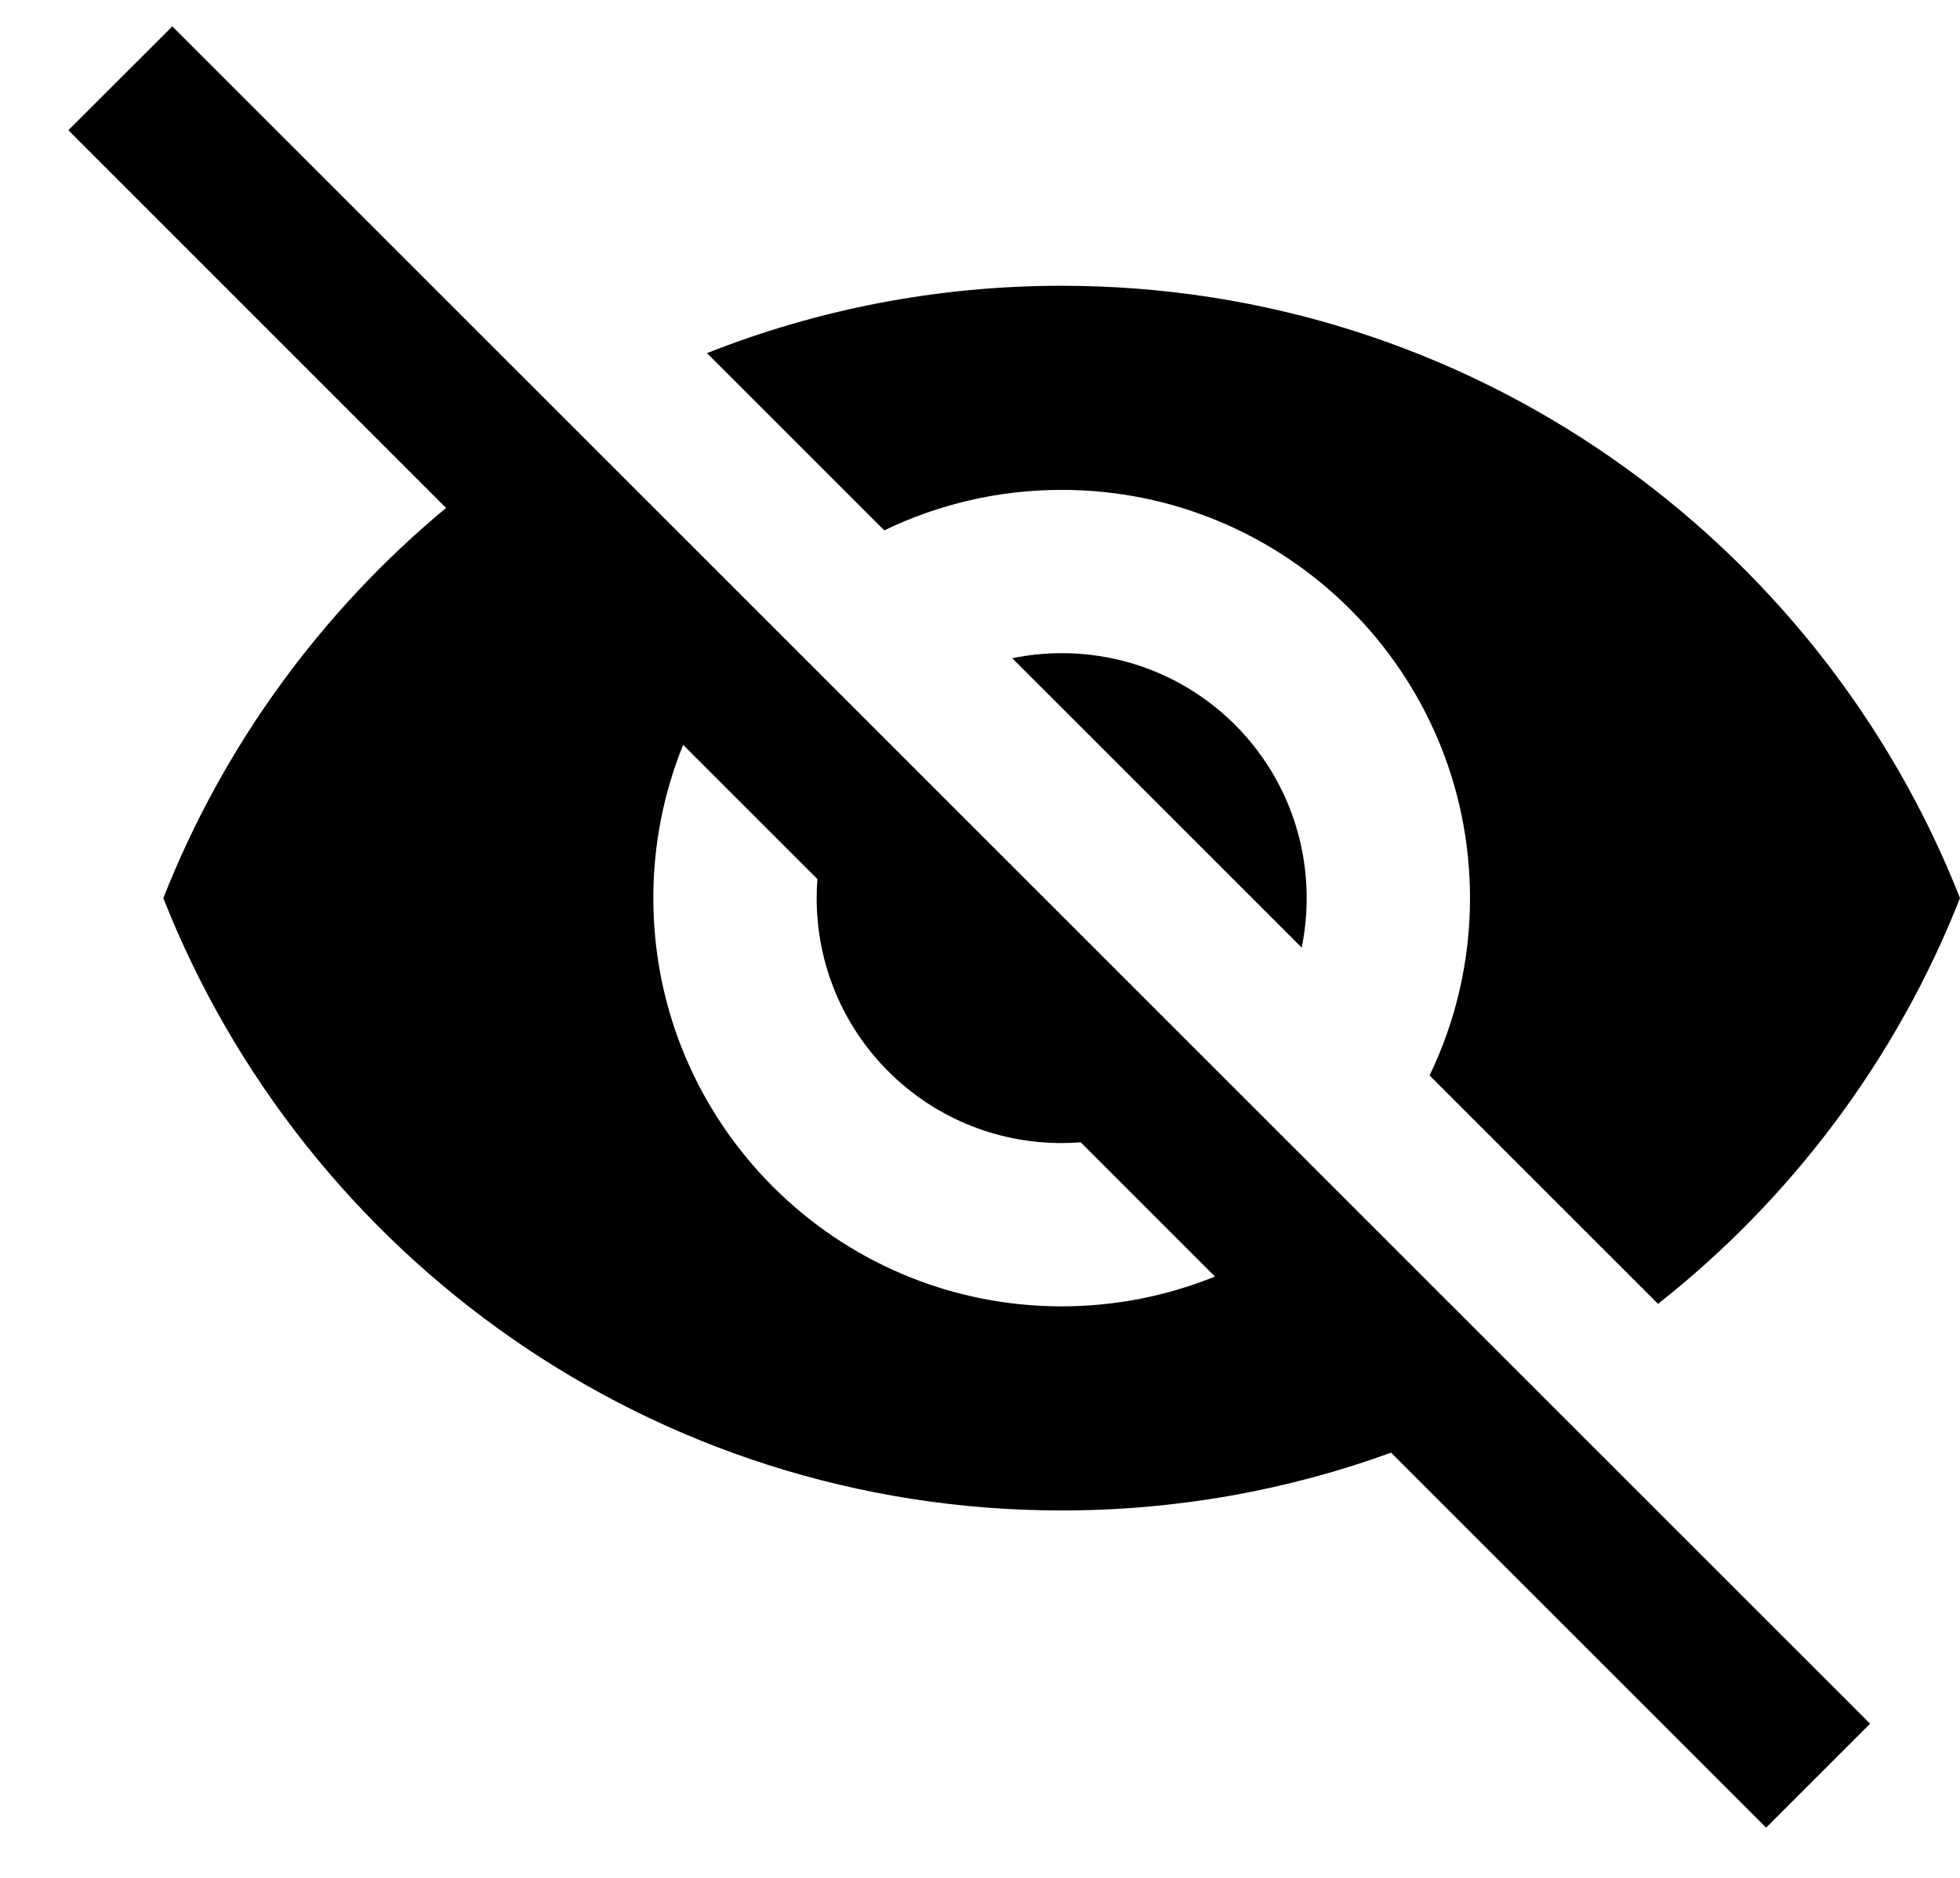
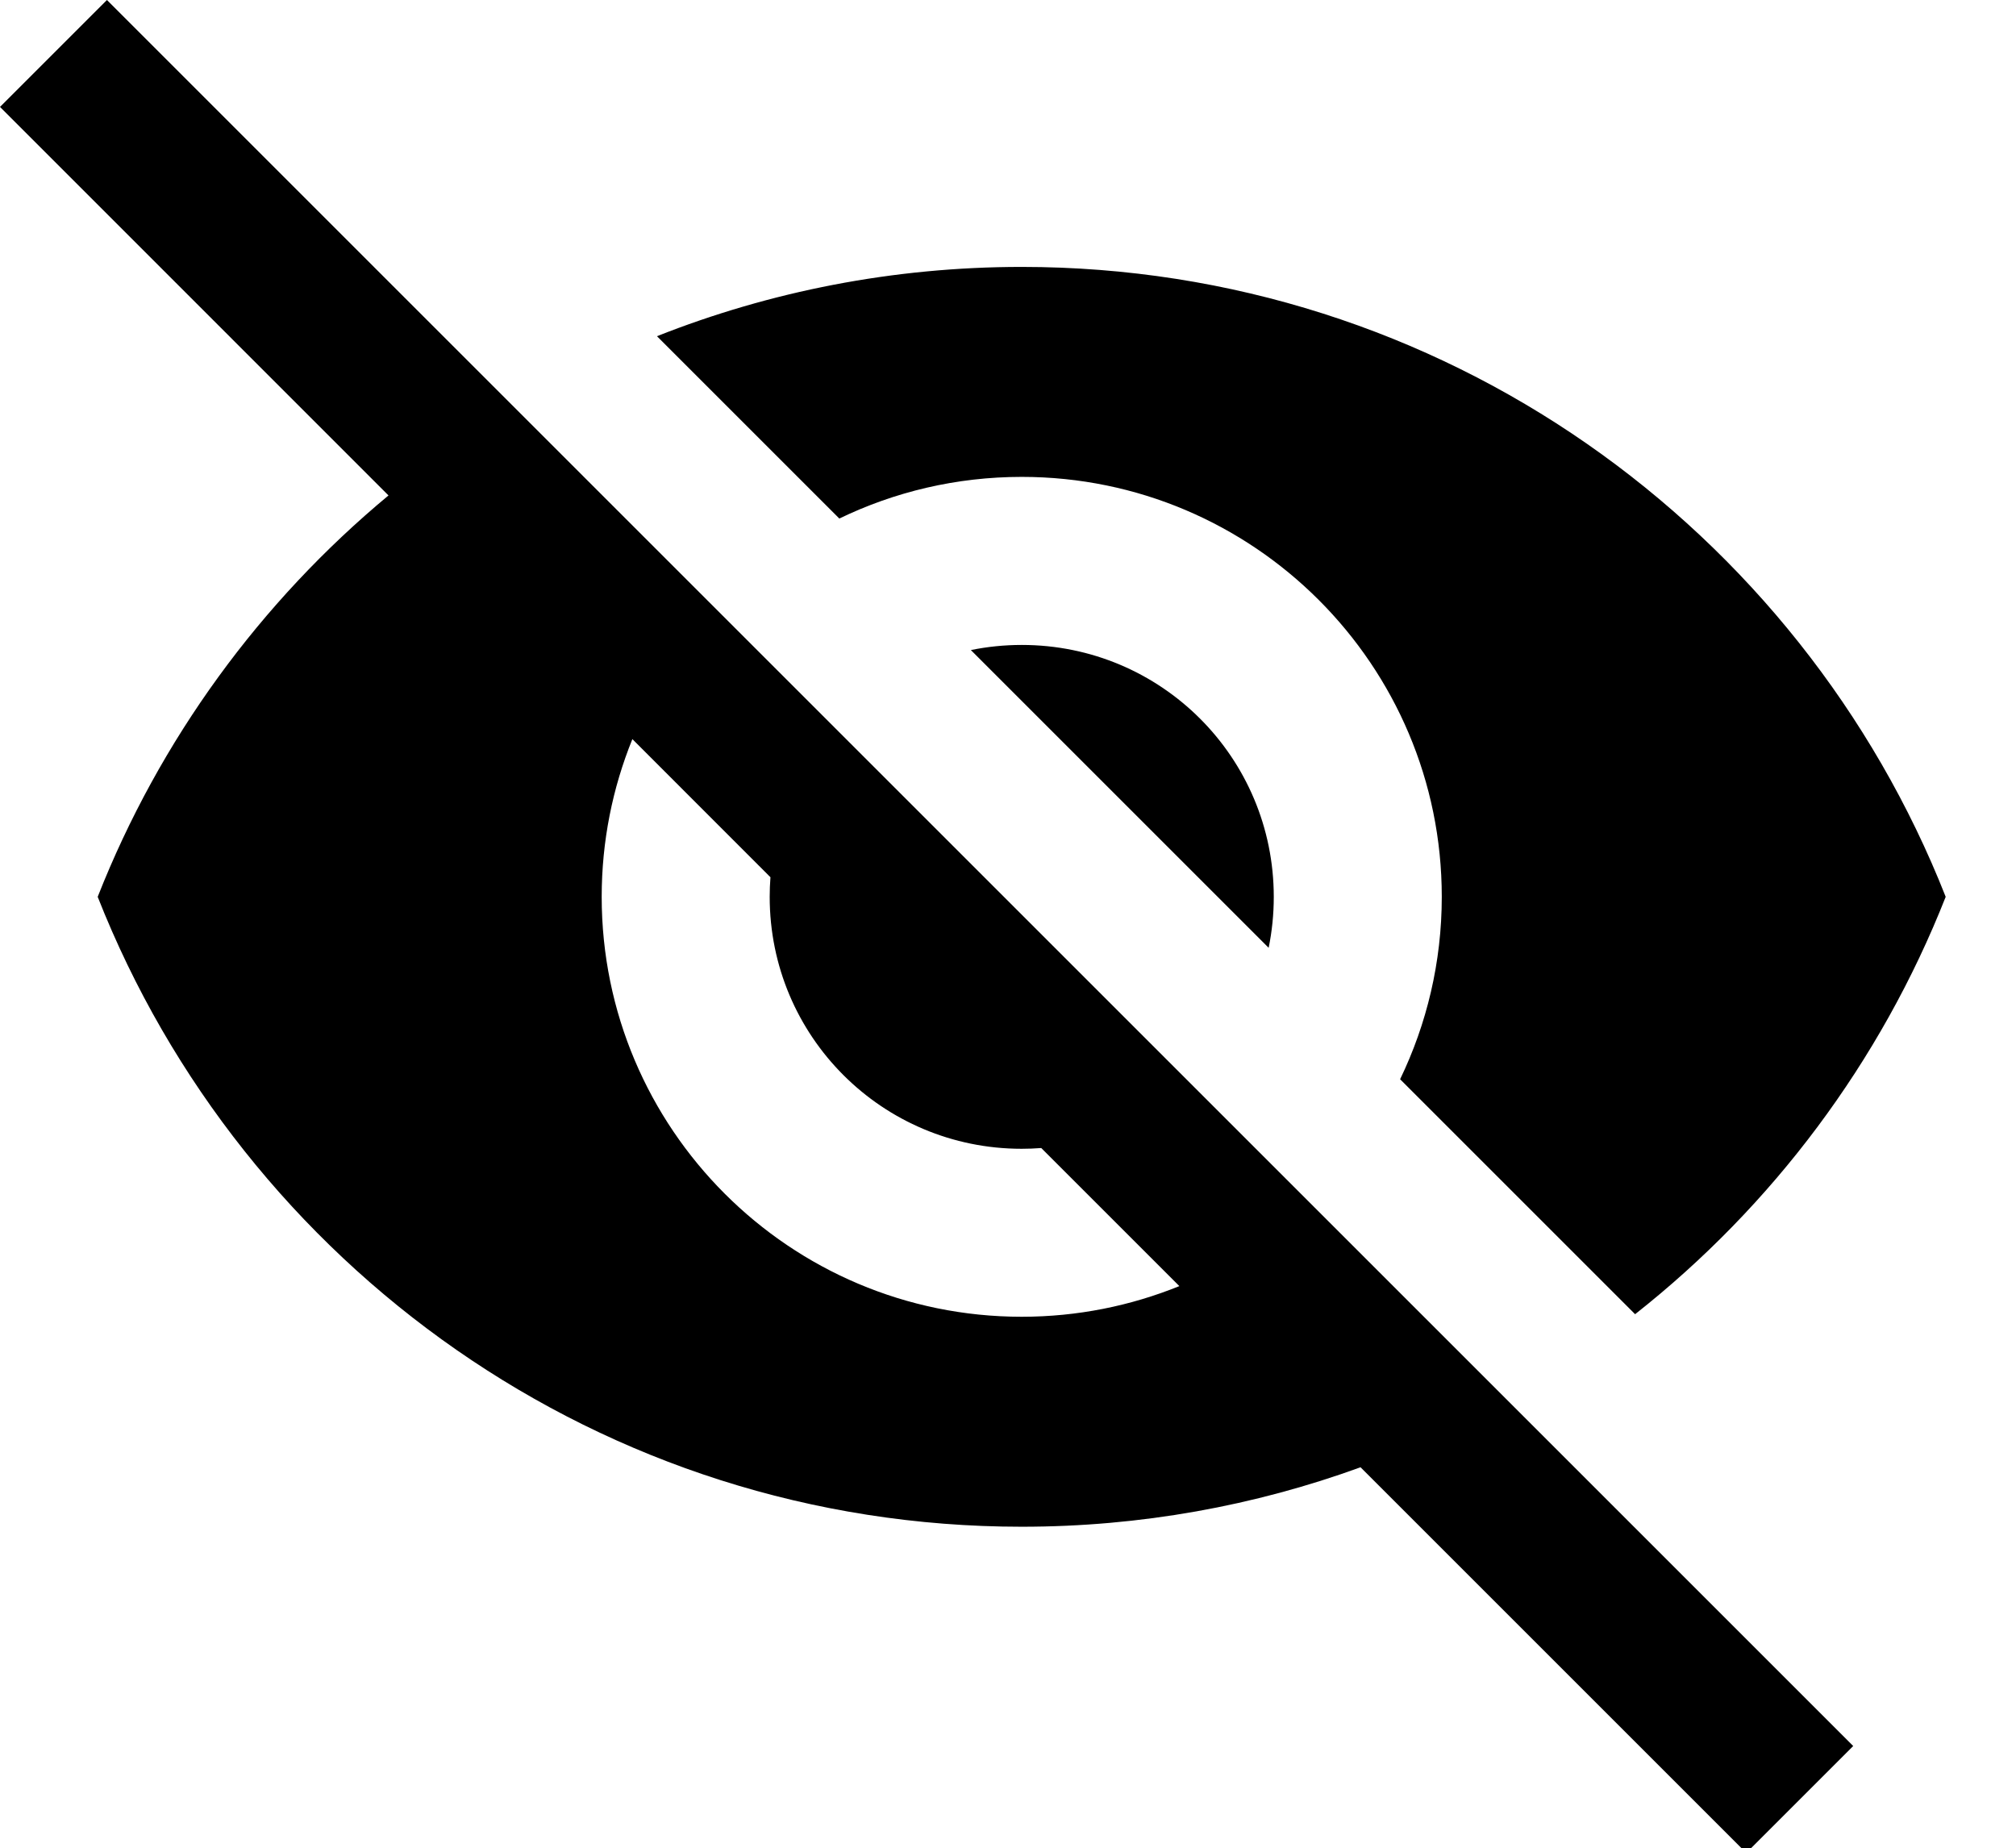
- <svg xmlns="http://www.w3.org/2000/svg" width="24" height="23" viewBox="0 0 24 23">
-   <g fill="none" fill-rule="evenodd">
-     <path d="M1-1h24v24H1z" />
-     <path d="M17.034 17.792C15.775 18.25 14.417 18.5 13 18.5c-5 0-9.27-3.11-11-7.5.738-1.874 1.939-3.514 3.462-4.779L.837 1.595 2.11.323l20.789 20.789-1.273 1.273-4.592-4.592zm-8.669-8.669C8.13 9.703 8 10.336 8 11c0 2.76 2.24 5 5 5 .664 0 1.297-.13 1.877-.365l-1.644-1.644A3.059 3.059 0 0 1 13 14c-1.66 0-3-1.34-3-3 0-.078.003-.156.009-.233L8.365 9.123zm11.938 6.847l-2.798-2.798C17.822 12.515 18 11.778 18 11c0-2.76-2.24-5-5-5-.778 0-1.515.178-2.172.496l-2.171-2.171C10.002 3.793 11.466 3.5 13 3.5c5 0 9.27 3.11 11 7.5-.776 1.969-2.063 3.681-3.698 4.97zm-4.363-4.363l-3.545-3.545C12.59 8.021 12.792 8 13 8c1.66 0 3 1.34 3 3 0 .208-.021.41-.061.606z" fill="#000" fill-rule="nonzero" />
-   </g>
+ <svg xmlns="http://www.w3.org/2000/svg" width="24" height="22" viewBox="0 0 24 22">
+   <path d="M16.197 17.47c-1.259.458-2.617.708-4.034.708-5 0-9.27-3.11-11-7.5.738-1.874 1.939-3.514 3.462-4.779L0 1.273 1.273 0l20.789 20.789-1.273 1.273-4.592-4.592zm-8.669-8.669c-.235.58-.365 1.213-.365 1.877 0 2.76 2.24 5 5 5 .664 0 1.297-.13 1.877-.365l-1.644-1.644a3.059 3.059 0 0 1-.233.009c-1.66 0-3-1.34-3-3 0-.078.003-.156.009-.233L7.528 8.8zm11.938 6.847l-2.798-2.798c.317-.657.496-1.394.496-2.172 0-2.76-2.24-5-5-5-.778 0-1.515.178-2.172.496l-2.171-2.171c1.344-.532 2.809-.825 4.342-.825 5 0 9.27 3.11 11 7.5-.776 1.969-2.063 3.681-3.698 4.97zm-4.363-4.363l-3.545-3.545c.196-.04.398-.061.606-.061 1.66 0 3 1.34 3 3 0 .208-.021.41-.061.606z" fill-rule="evenodd" />
</svg>
